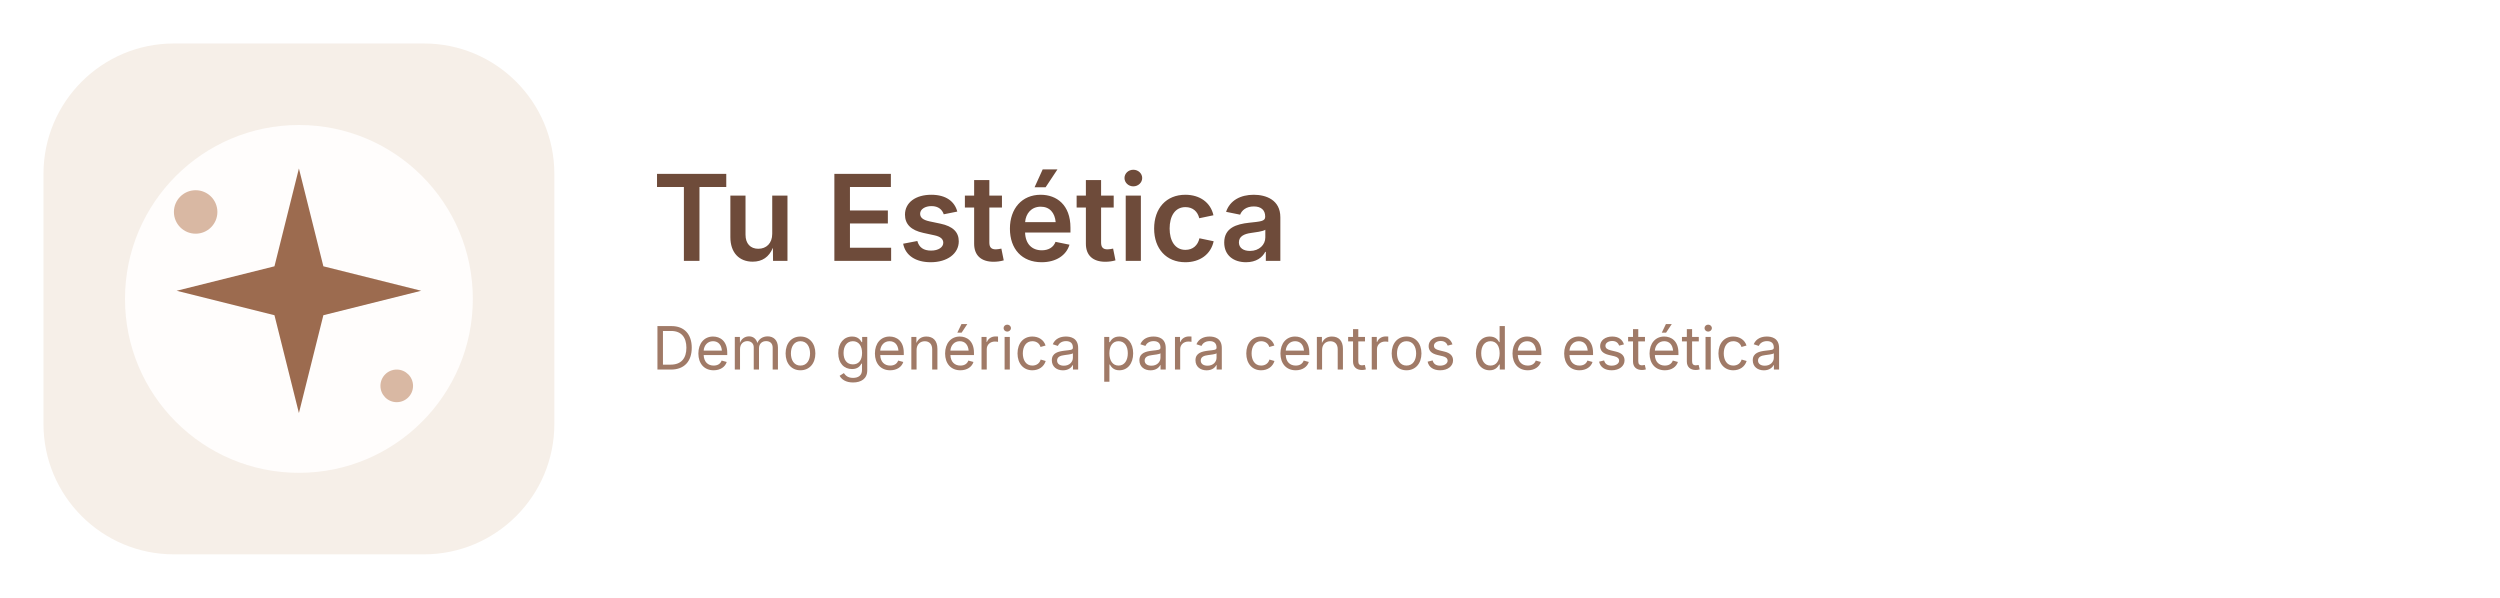
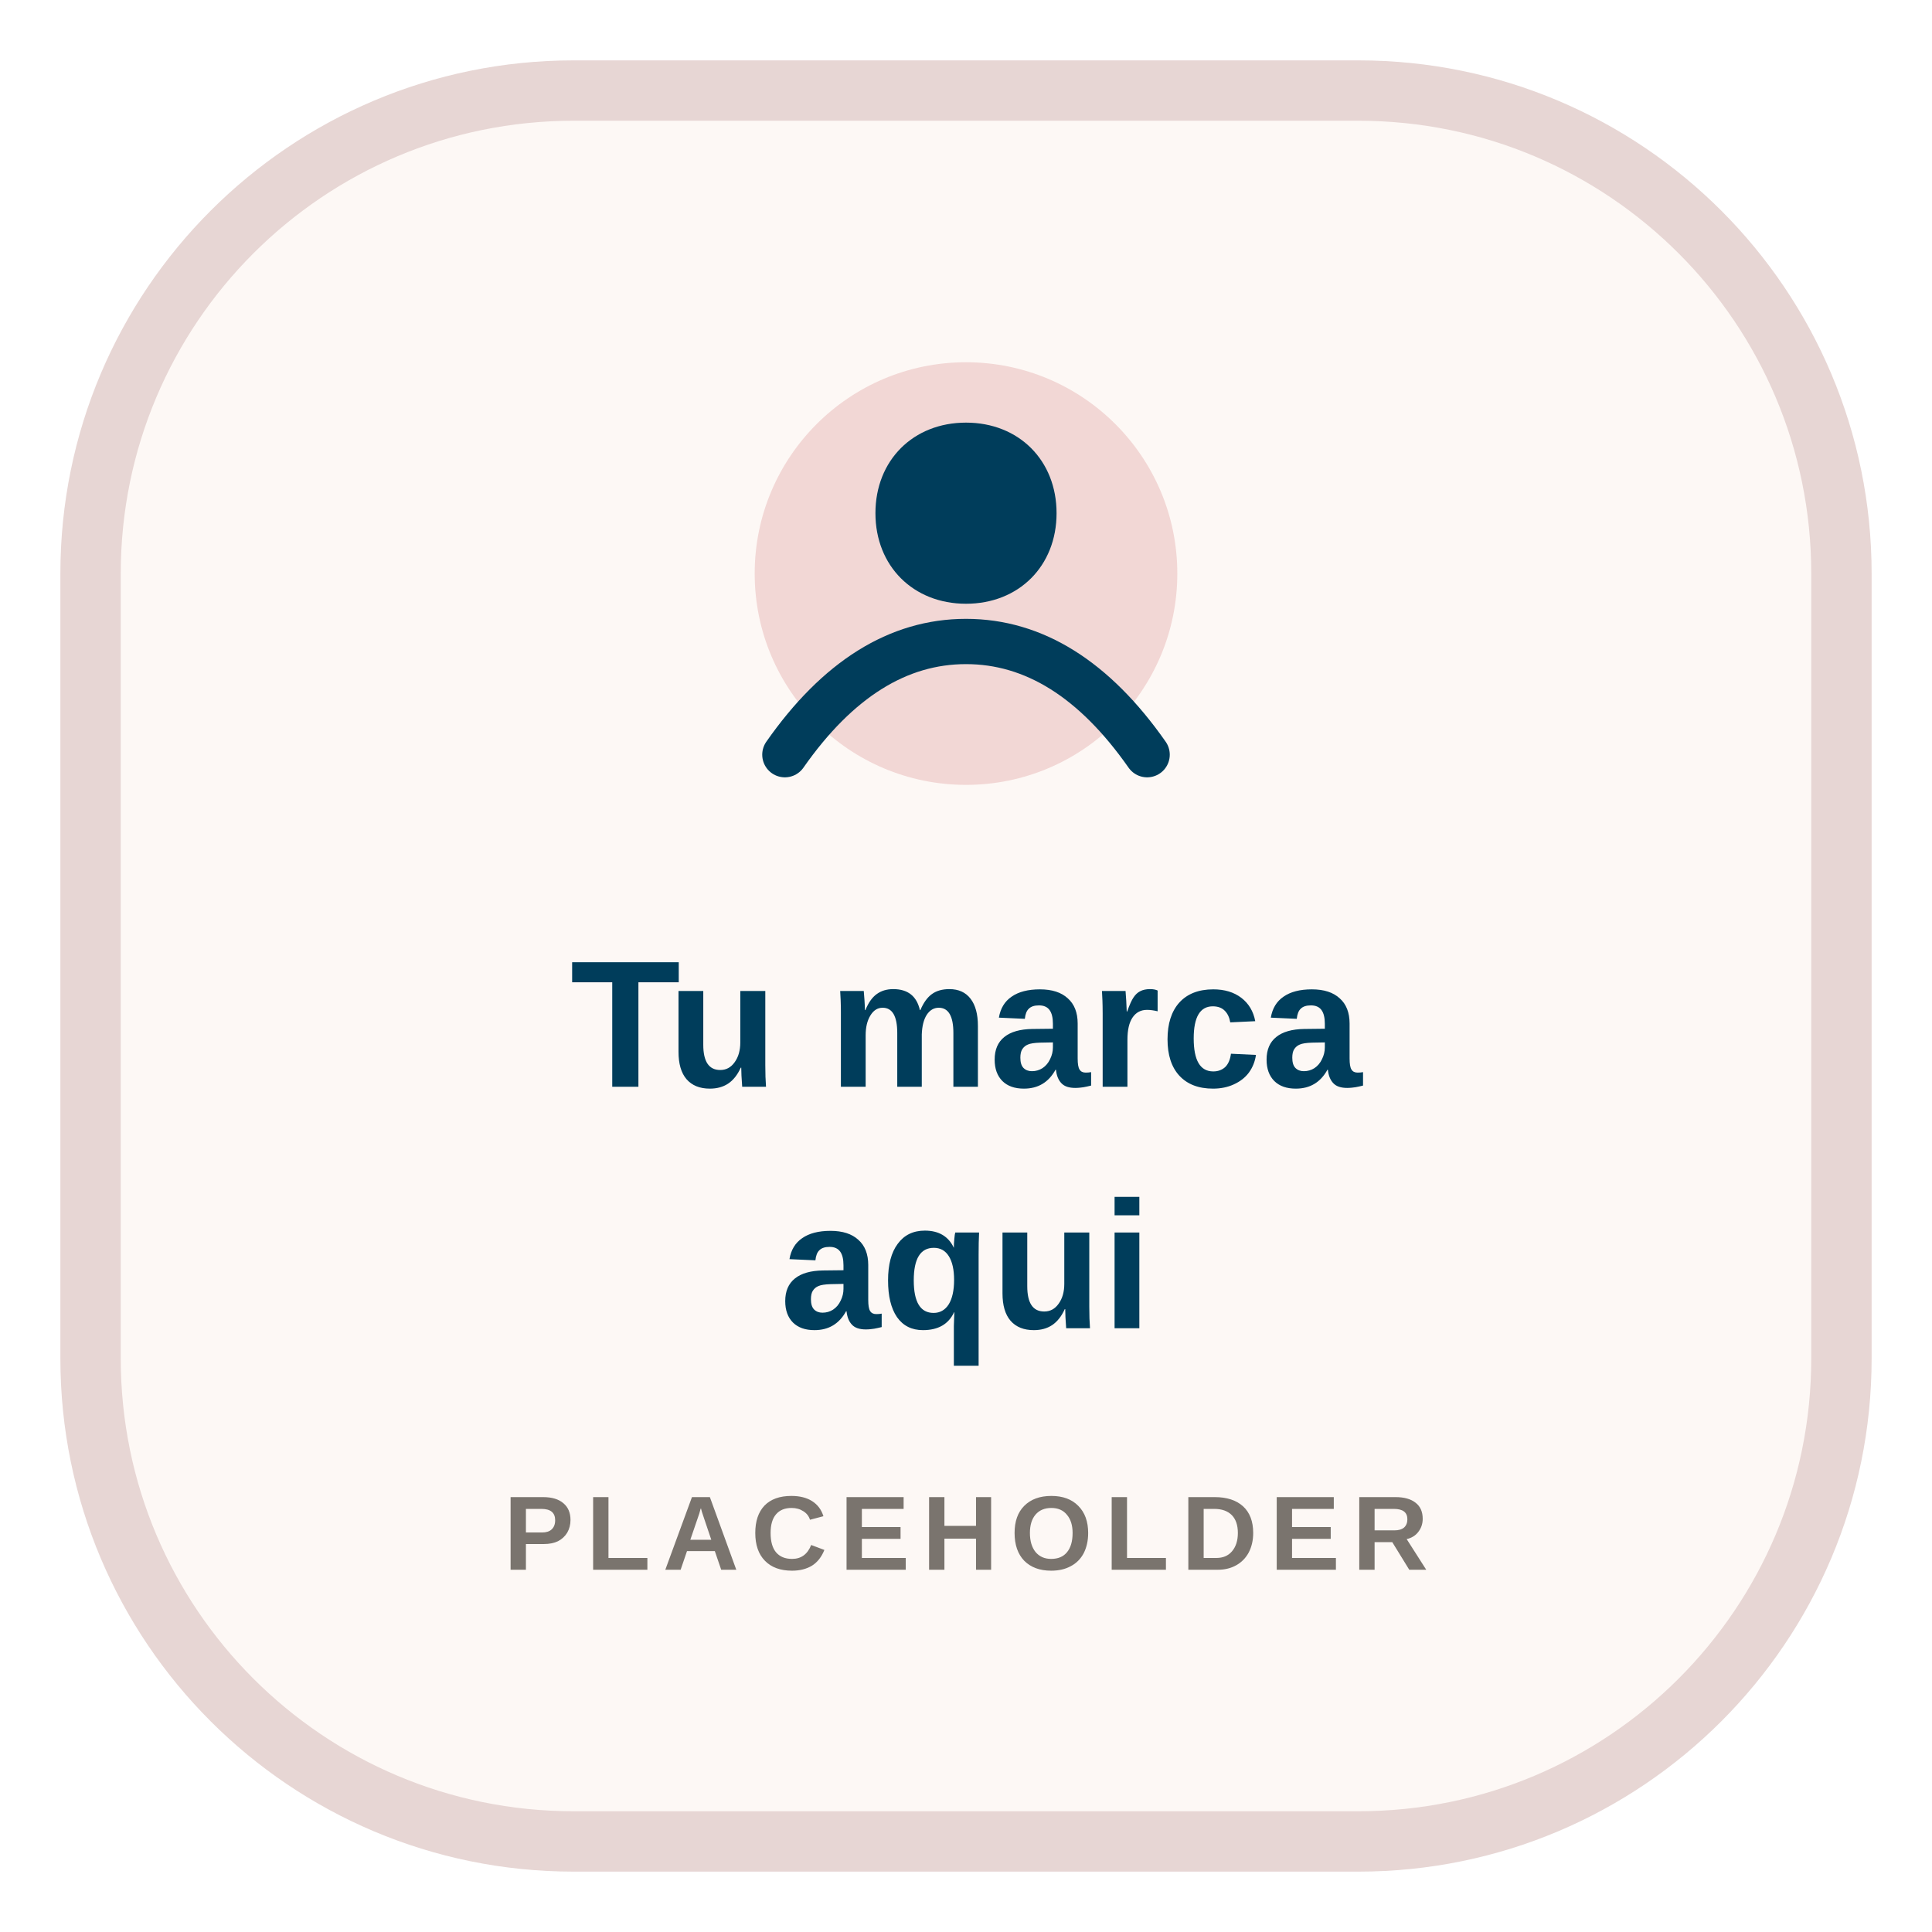
- <svg xmlns="http://www.w3.org/2000/svg" width="920" height="220" viewBox="0 0 920 220" fill="none">
-   <rect x="16" y="16" width="188" height="188" rx="48" fill="#F6EFE8" />
-   <circle cx="110" cy="110" r="64" fill="#FFFDFC" />
-   <path d="M110 62L119 98L155 107L119 116L110 152L101 116L65 107L101 98L110 62Z" fill="#9C6B4F" />
-   <circle cx="72" cy="78" r="8" fill="#D9B8A3" />
-   <circle cx="146" cy="142" r="6" fill="#D9B8A3" />
-   <text x="240" y="96" fill="#6E4B3A" font-family="Inter, Arial, sans-serif" font-size="44" font-weight="600">Tu Estética</text>
-   <text x="240" y="136" fill="#A07A67" font-family="Inter, Arial, sans-serif" font-size="22" font-weight="400">Demo genérica para centros de estética</text>
+ <svg xmlns="http://www.w3.org/2000/svg" width="128" height="128" viewBox="0 0 128 128" fill="none">
+   <rect x="6" y="6" width="116" height="116" rx="32" fill="#FDF8F5" stroke="#E7D6D4" stroke-width="4" />
+   <circle cx="64" cy="38" r="14" fill="#F2D7D5" />
+   <path d="M64 28C67.5 28 70 30.5 70 34C70 37.5 67.5 40 64 40C60.5 40 58 37.5 58 34C58 30.5 60.5 28 64 28Z" fill="#003D5B" />
+   <path d="M52 50C55.5 45 59.5 42.5 64 42.5C68.5 42.5 72.5 45 76 50" stroke="#003D5B" stroke-width="3" stroke-linecap="round" />
+   <text x="64" y="72" text-anchor="middle" fill="#003D5B" font-family="Arial, Helvetica, sans-serif" font-size="12" font-weight="700">
+     Tu marca
+   </text>
+   <text x="64" y="88" text-anchor="middle" fill="#003D5B" font-family="Arial, Helvetica, sans-serif" font-size="12" font-weight="700">
+     aqui
+   </text>
+   <text x="64" y="104" text-anchor="middle" fill="#7A746E" font-family="Arial, Helvetica, sans-serif" font-size="7" font-weight="600" letter-spacing="0.8">
+     PLACEHOLDER
+   </text>
</svg>
